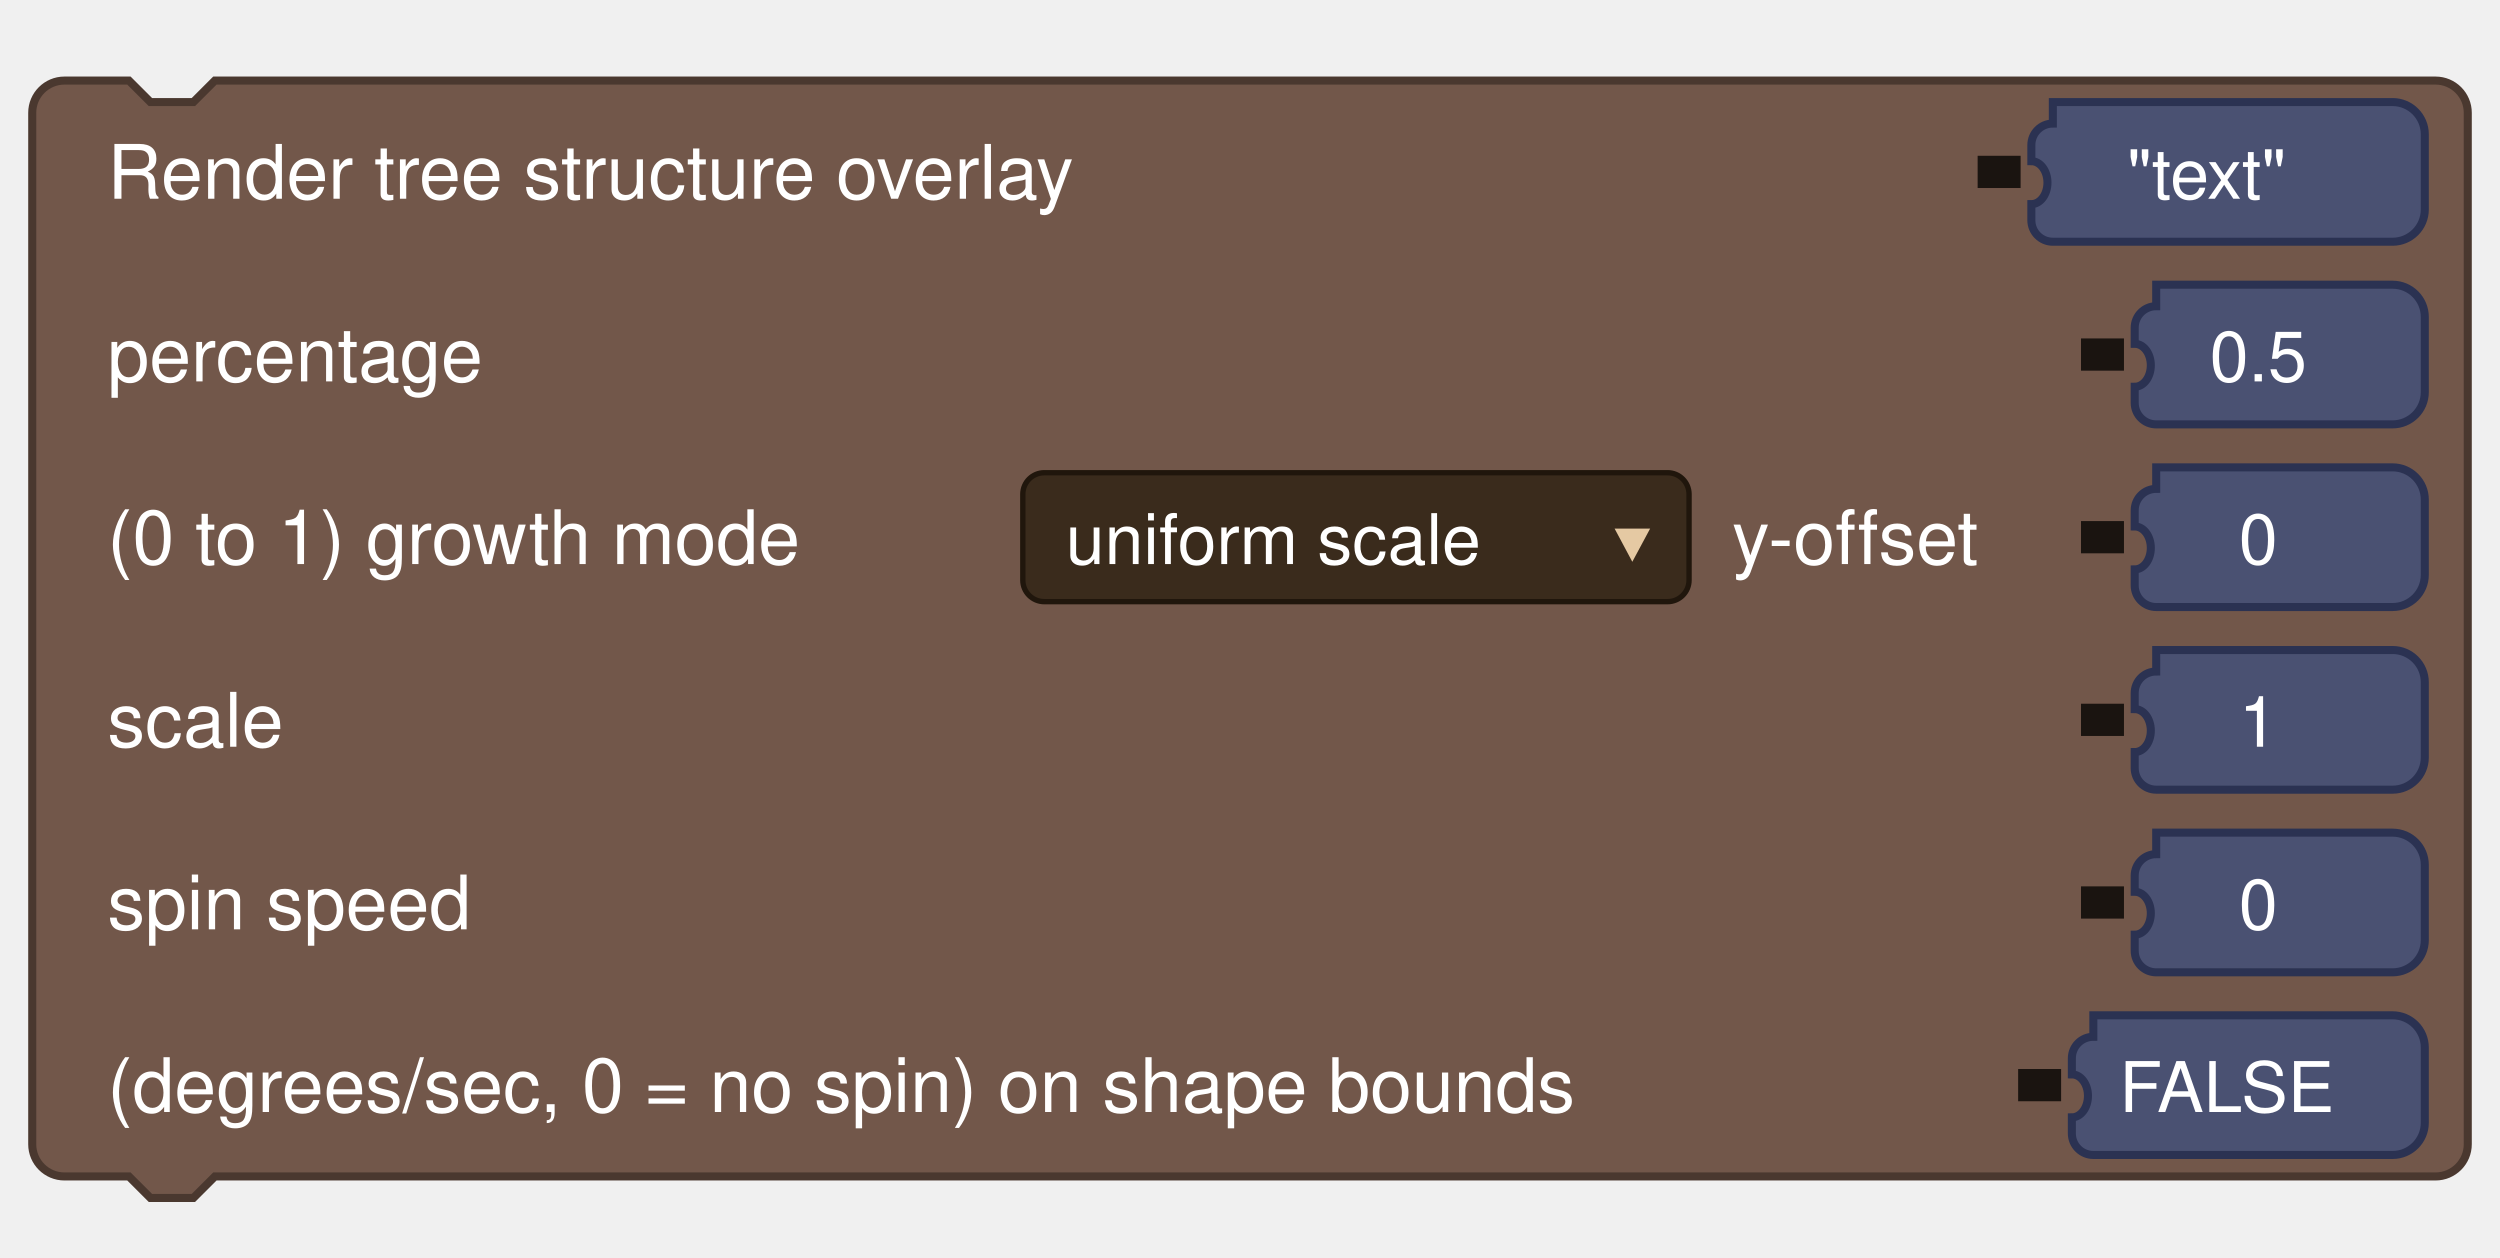
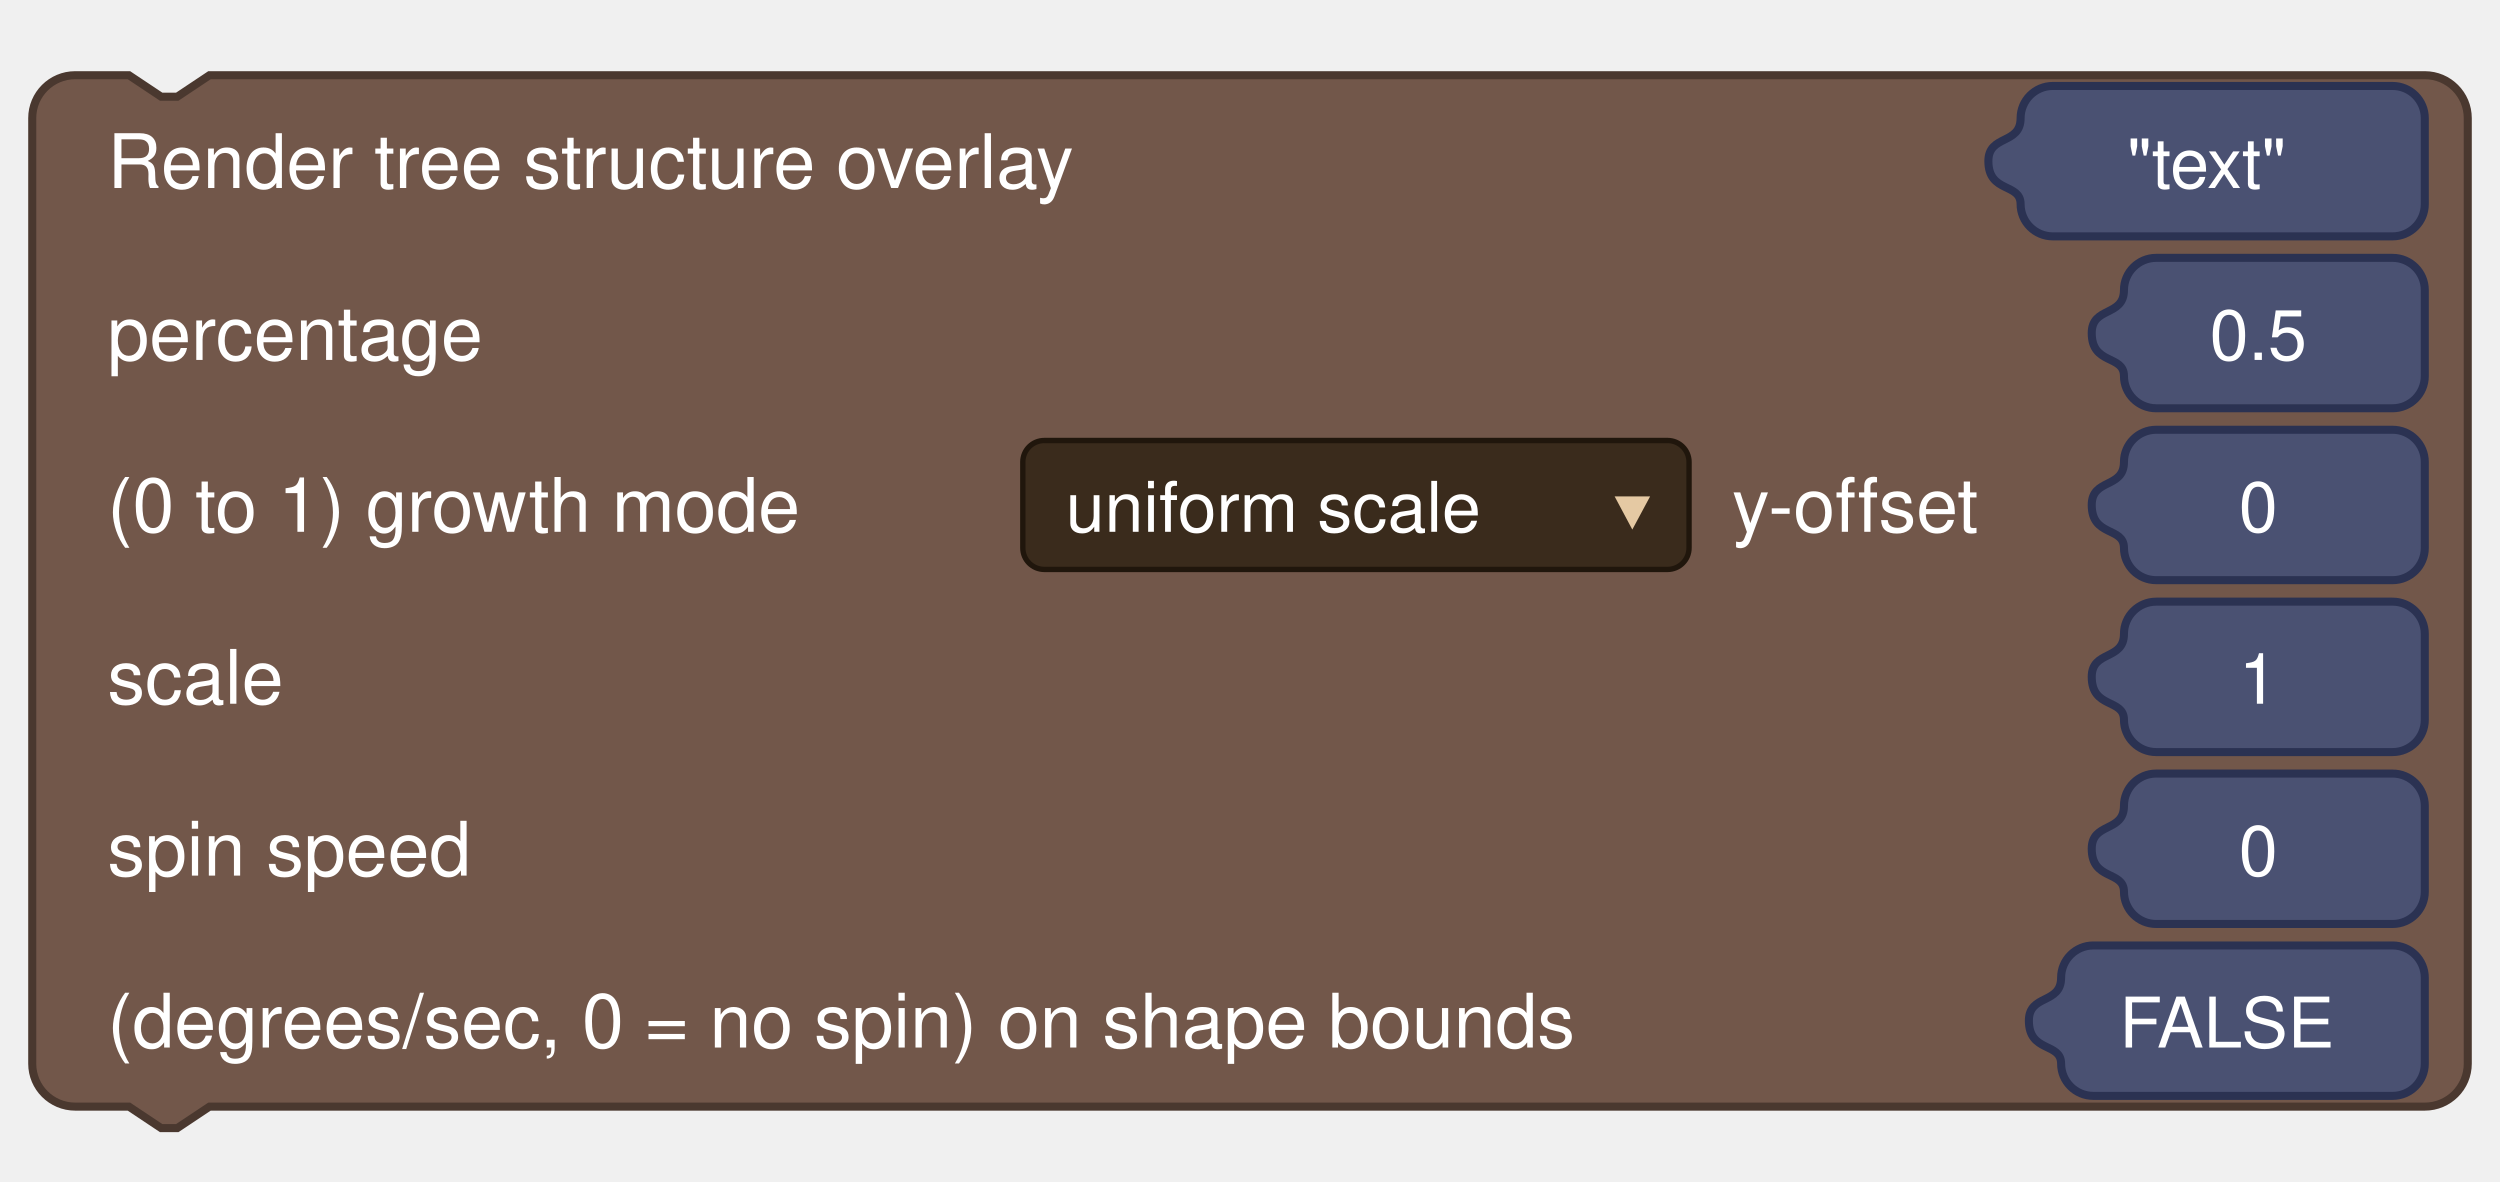
- <svg xmlns="http://www.w3.org/2000/svg" width="465.38" height="234" viewBox="0 0 465.38 234">
-   <path d="M 12 15       H 24       l 4 4 h 8 l 4 -4       H 453.38       a 6 6 0 0 1 6 6       V 213       a 6 6 0 0 1 -6 6       H 40       l -4 4 h -8 l -4 -4       H 12       a 6 6 0 0 1 -6 -6       V 21       a 6 6 0 0 1 6 -6 Z" fill="#72574A" stroke="#4A382F" stroke-width="1.5" />
-   <text x="20" y="37" font-size="14" font-family="Segoe UI, Verdana, Helvetica, sans-serif" fill="#ffffff">Render tree structure overlay</text>
-   <rect x="368.14" y="29" width="8" height="6" fill="#1a1410" />
-   <path d="M 382.14 19 h 63.24 a 6 6 0 0 1 6 6 v 14 a 6 6 0 0 1 -6 6 h -63.24 a 4 4 0 0 1 -4 -4 v -3 a 3 4 0 0 0 0 -8 v -3 a 4 4 0 0 1 4 -4 z" fill="#4A5172" stroke="#2B3252" stroke-width="1.5" />
-   <text x="410.76" y="37" font-size="13" font-family="Segoe UI, Verdana, Helvetica, sans-serif" fill="#ffffff" text-anchor="middle">"text"</text>
-   <text x="20" y="71" font-size="14" font-family="Segoe UI, Verdana, Helvetica, sans-serif" fill="#ffffff">percentage</text>
-   <rect x="387.38" y="63" width="8" height="6" fill="#1a1410" />
-   <path d="M 401.38 53 h 44 a 6 6 0 0 1 6 6 v 14 a 6 6 0 0 1 -6 6 h -44 a 4 4 0 0 1 -4 -4 v -3 a 3 4 0 0 0 0 -8 v -3 a 4 4 0 0 1 4 -4 z" fill="#4A5172" stroke="#2B3252" stroke-width="1.5" />
-   <text x="420.38" y="71" font-size="13" font-family="Segoe UI, Verdana, Helvetica, sans-serif" fill="#ffffff" text-anchor="middle">0.5</text>
-   <text x="20" y="105" font-size="14" font-family="Segoe UI, Verdana, Helvetica, sans-serif" fill="#ffffff">(0 to 1) growth mode</text>
-   <rect x="190.4" y="88" width="124.02" height="24" rx="4" fill="#3a2b1c" stroke="#20160c" />
-   <text x="198.4" y="105" font-size="13" font-family="Segoe UI, Verdana, Helvetica, sans-serif" fill="#ffffff">uniform scale</text>
-   <text x="298.42" y="105" font-size="11" font-family="Segoe UI, Verdana, Helvetica, sans-serif" fill="#e5c9a3">▼</text>
-   <text x="322.42" y="105" font-size="14" font-family="Segoe UI, Verdana, Helvetica, sans-serif" fill="#ffffff">y-offset</text>
-   <rect x="387.38" y="97" width="8" height="6" fill="#1a1410" />
-   <path d="M 401.38 87 h 44 a 6 6 0 0 1 6 6 v 14 a 6 6 0 0 1 -6 6 h -44 a 4 4 0 0 1 -4 -4 v -3 a 3 4 0 0 0 0 -8 v -3 a 4 4 0 0 1 4 -4 z" fill="#4A5172" stroke="#2B3252" stroke-width="1.5" />
-   <text x="420.38" y="105" font-size="13" font-family="Segoe UI, Verdana, Helvetica, sans-serif" fill="#ffffff" text-anchor="middle">0</text>
-   <text x="20" y="139" font-size="14" font-family="Segoe UI, Verdana, Helvetica, sans-serif" fill="#ffffff">scale</text>
-   <rect x="387.38" y="131" width="8" height="6" fill="#1a1410" />
-   <path d="M 401.38 121 h 44 a 6 6 0 0 1 6 6 v 14 a 6 6 0 0 1 -6 6 h -44 a 4 4 0 0 1 -4 -4 v -3 a 3 4 0 0 0 0 -8 v -3 a 4 4 0 0 1 4 -4 z" fill="#4A5172" stroke="#2B3252" stroke-width="1.5" />
-   <text x="420.38" y="139" font-size="13" font-family="Segoe UI, Verdana, Helvetica, sans-serif" fill="#ffffff" text-anchor="middle">1</text>
-   <text x="20" y="173" font-size="14" font-family="Segoe UI, Verdana, Helvetica, sans-serif" fill="#ffffff">spin speed</text>
-   <rect x="387.38" y="165" width="8" height="6" fill="#1a1410" />
-   <path d="M 401.38 155 h 44 a 6 6 0 0 1 6 6 v 14 a 6 6 0 0 1 -6 6 h -44 a 4 4 0 0 1 -4 -4 v -3 a 3 4 0 0 0 0 -8 v -3 a 4 4 0 0 1 4 -4 z" fill="#4A5172" stroke="#2B3252" stroke-width="1.5" />
-   <text x="420.38" y="173" font-size="13" font-family="Segoe UI, Verdana, Helvetica, sans-serif" fill="#ffffff" text-anchor="middle">0</text>
-   <text x="20" y="207" font-size="14" font-family="Segoe UI, Verdana, Helvetica, sans-serif" fill="#ffffff">(degrees/sec, 0 = no spin) on shape bounds</text>
-   <rect x="375.68" y="199" width="8" height="6" fill="#1a1410" />
-   <path d="M 389.68 189 h 55.7 a 6 6 0 0 1 6 6 v 14 a 6 6 0 0 1 -6 6 h -55.7 a 4 4 0 0 1 -4 -4 v -3 a 3 4 0 0 0 0 -8 v -3 a 4 4 0 0 1 4 -4 z" fill="#4A5172" stroke="#2B3252" stroke-width="1.5" />
-   <text x="414.53" y="207" font-size="13" font-family="Segoe UI, Verdana, Helvetica, sans-serif" fill="#ffffff" text-anchor="middle">FALSE</text>
+ <svg xmlns="http://www.w3.org/2000/svg" width="465.38" height="220" viewBox="0 0 465.38 220">
+   <path d="M 14 14       H 24       l 6 4 l 3 0 l 6 -4       H 451.38       a 8 8 0 0 1 8 8       V 198       a 8 8 0 0 1 -8 8       H 39       l -6 4 l -3 0 l -6 -4       H 14       a 8 8 0 0 1 -8 -8       V 22       a 8 8 0 0 1 8 -8 Z" fill="#72574A" stroke="#4A382F" stroke-width="1.5" />
+   <text x="20" y="35" font-size="14" font-family="Segoe UI, Verdana, Helvetica, sans-serif" fill="#ffffff">Render tree structure overlay</text>
+   <path d="M 382.14 16       h 63.24       a 6 6 0 0 1 6 6       V 38       a 6 6 0 0 1 -6 6       H 382.14       a 6 6 0 0 1 -6 -6       c 0,-4 -6,-2 -6,-8 c 0,-5 6,-3 6,-8       a 6 6 0 0 1 6 -6 Z" fill="#4A5172" stroke="#2B3252" stroke-width="1.5" />
+   <text x="410.76" y="35" font-size="13" font-family="Segoe UI, Verdana, Helvetica, sans-serif" fill="#ffffff" text-anchor="middle">"text"</text>
+   <text x="20" y="67" font-size="14" font-family="Segoe UI, Verdana, Helvetica, sans-serif" fill="#ffffff">percentage</text>
+   <path d="M 401.38 48       h 44       a 6 6 0 0 1 6 6       V 70       a 6 6 0 0 1 -6 6       H 401.38       a 6 6 0 0 1 -6 -6       c 0,-4 -6,-2 -6,-8 c 0,-5 6,-3 6,-8       a 6 6 0 0 1 6 -6 Z" fill="#4A5172" stroke="#2B3252" stroke-width="1.5" />
+   <text x="420.38" y="67" font-size="13" font-family="Segoe UI, Verdana, Helvetica, sans-serif" fill="#ffffff" text-anchor="middle">0.5</text>
+   <text x="20" y="99" font-size="14" font-family="Segoe UI, Verdana, Helvetica, sans-serif" fill="#ffffff">(0 to 1) growth mode</text>
+   <rect x="190.4" y="82" width="124.02" height="24" rx="4" fill="#3a2b1c" stroke="#20160c" />
+   <text x="198.4" y="99" font-size="13" font-family="Segoe UI, Verdana, Helvetica, sans-serif" fill="#ffffff">uniform scale</text>
+   <text x="298.42" y="99" font-size="11" font-family="Segoe UI, Verdana, Helvetica, sans-serif" fill="#e5c9a3">▼</text>
+   <text x="322.42" y="99" font-size="14" font-family="Segoe UI, Verdana, Helvetica, sans-serif" fill="#ffffff">y-offset</text>
+   <path d="M 401.38 80       h 44       a 6 6 0 0 1 6 6       V 102       a 6 6 0 0 1 -6 6       H 401.38       a 6 6 0 0 1 -6 -6       c 0,-4 -6,-2 -6,-8 c 0,-5 6,-3 6,-8       a 6 6 0 0 1 6 -6 Z" fill="#4A5172" stroke="#2B3252" stroke-width="1.5" />
+   <text x="420.38" y="99" font-size="13" font-family="Segoe UI, Verdana, Helvetica, sans-serif" fill="#ffffff" text-anchor="middle">0</text>
+   <text x="20" y="131" font-size="14" font-family="Segoe UI, Verdana, Helvetica, sans-serif" fill="#ffffff">scale</text>
+   <path d="M 401.38 112       h 44       a 6 6 0 0 1 6 6       V 134       a 6 6 0 0 1 -6 6       H 401.38       a 6 6 0 0 1 -6 -6       c 0,-4 -6,-2 -6,-8 c 0,-5 6,-3 6,-8       a 6 6 0 0 1 6 -6 Z" fill="#4A5172" stroke="#2B3252" stroke-width="1.5" />
+   <text x="420.38" y="131" font-size="13" font-family="Segoe UI, Verdana, Helvetica, sans-serif" fill="#ffffff" text-anchor="middle">1</text>
+   <text x="20" y="163" font-size="14" font-family="Segoe UI, Verdana, Helvetica, sans-serif" fill="#ffffff">spin speed</text>
+   <path d="M 401.38 144       h 44       a 6 6 0 0 1 6 6       V 166       a 6 6 0 0 1 -6 6       H 401.38       a 6 6 0 0 1 -6 -6       c 0,-4 -6,-2 -6,-8 c 0,-5 6,-3 6,-8       a 6 6 0 0 1 6 -6 Z" fill="#4A5172" stroke="#2B3252" stroke-width="1.5" />
+   <text x="420.38" y="163" font-size="13" font-family="Segoe UI, Verdana, Helvetica, sans-serif" fill="#ffffff" text-anchor="middle">0</text>
+   <text x="20" y="195" font-size="14" font-family="Segoe UI, Verdana, Helvetica, sans-serif" fill="#ffffff">(degrees/sec, 0 = no spin) on shape bounds</text>
+   <path d="M 389.68 176       h 55.7       a 6 6 0 0 1 6 6       V 198       a 6 6 0 0 1 -6 6       H 389.68       a 6 6 0 0 1 -6 -6       c 0,-4 -6,-2 -6,-8 c 0,-5 6,-3 6,-8       a 6 6 0 0 1 6 -6 Z" fill="#4A5172" stroke="#2B3252" stroke-width="1.5" />
+   <text x="414.53" y="195" font-size="13" font-family="Segoe UI, Verdana, Helvetica, sans-serif" fill="#ffffff" text-anchor="middle">FALSE</text>
</svg>
